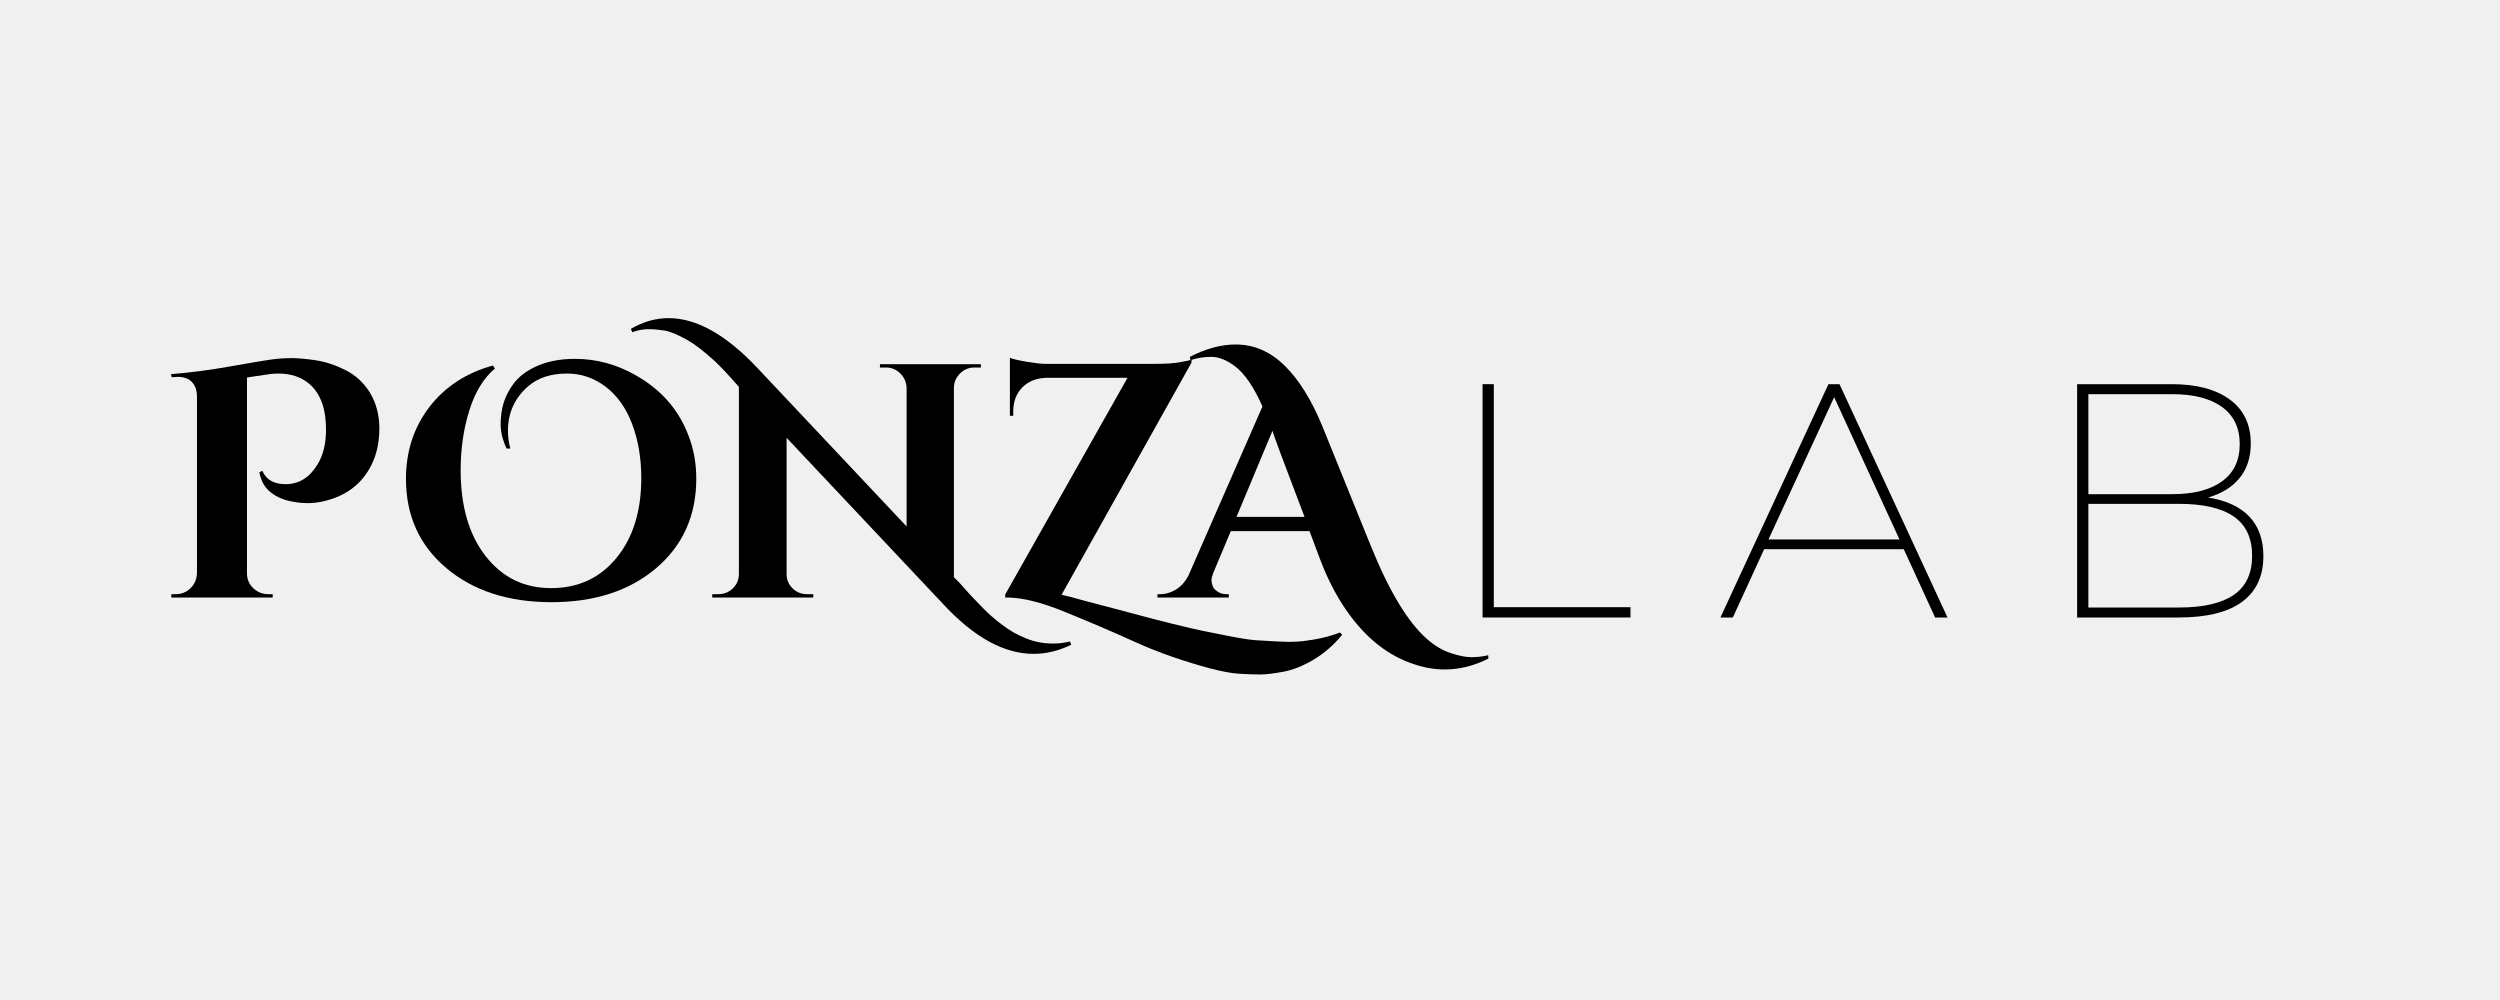
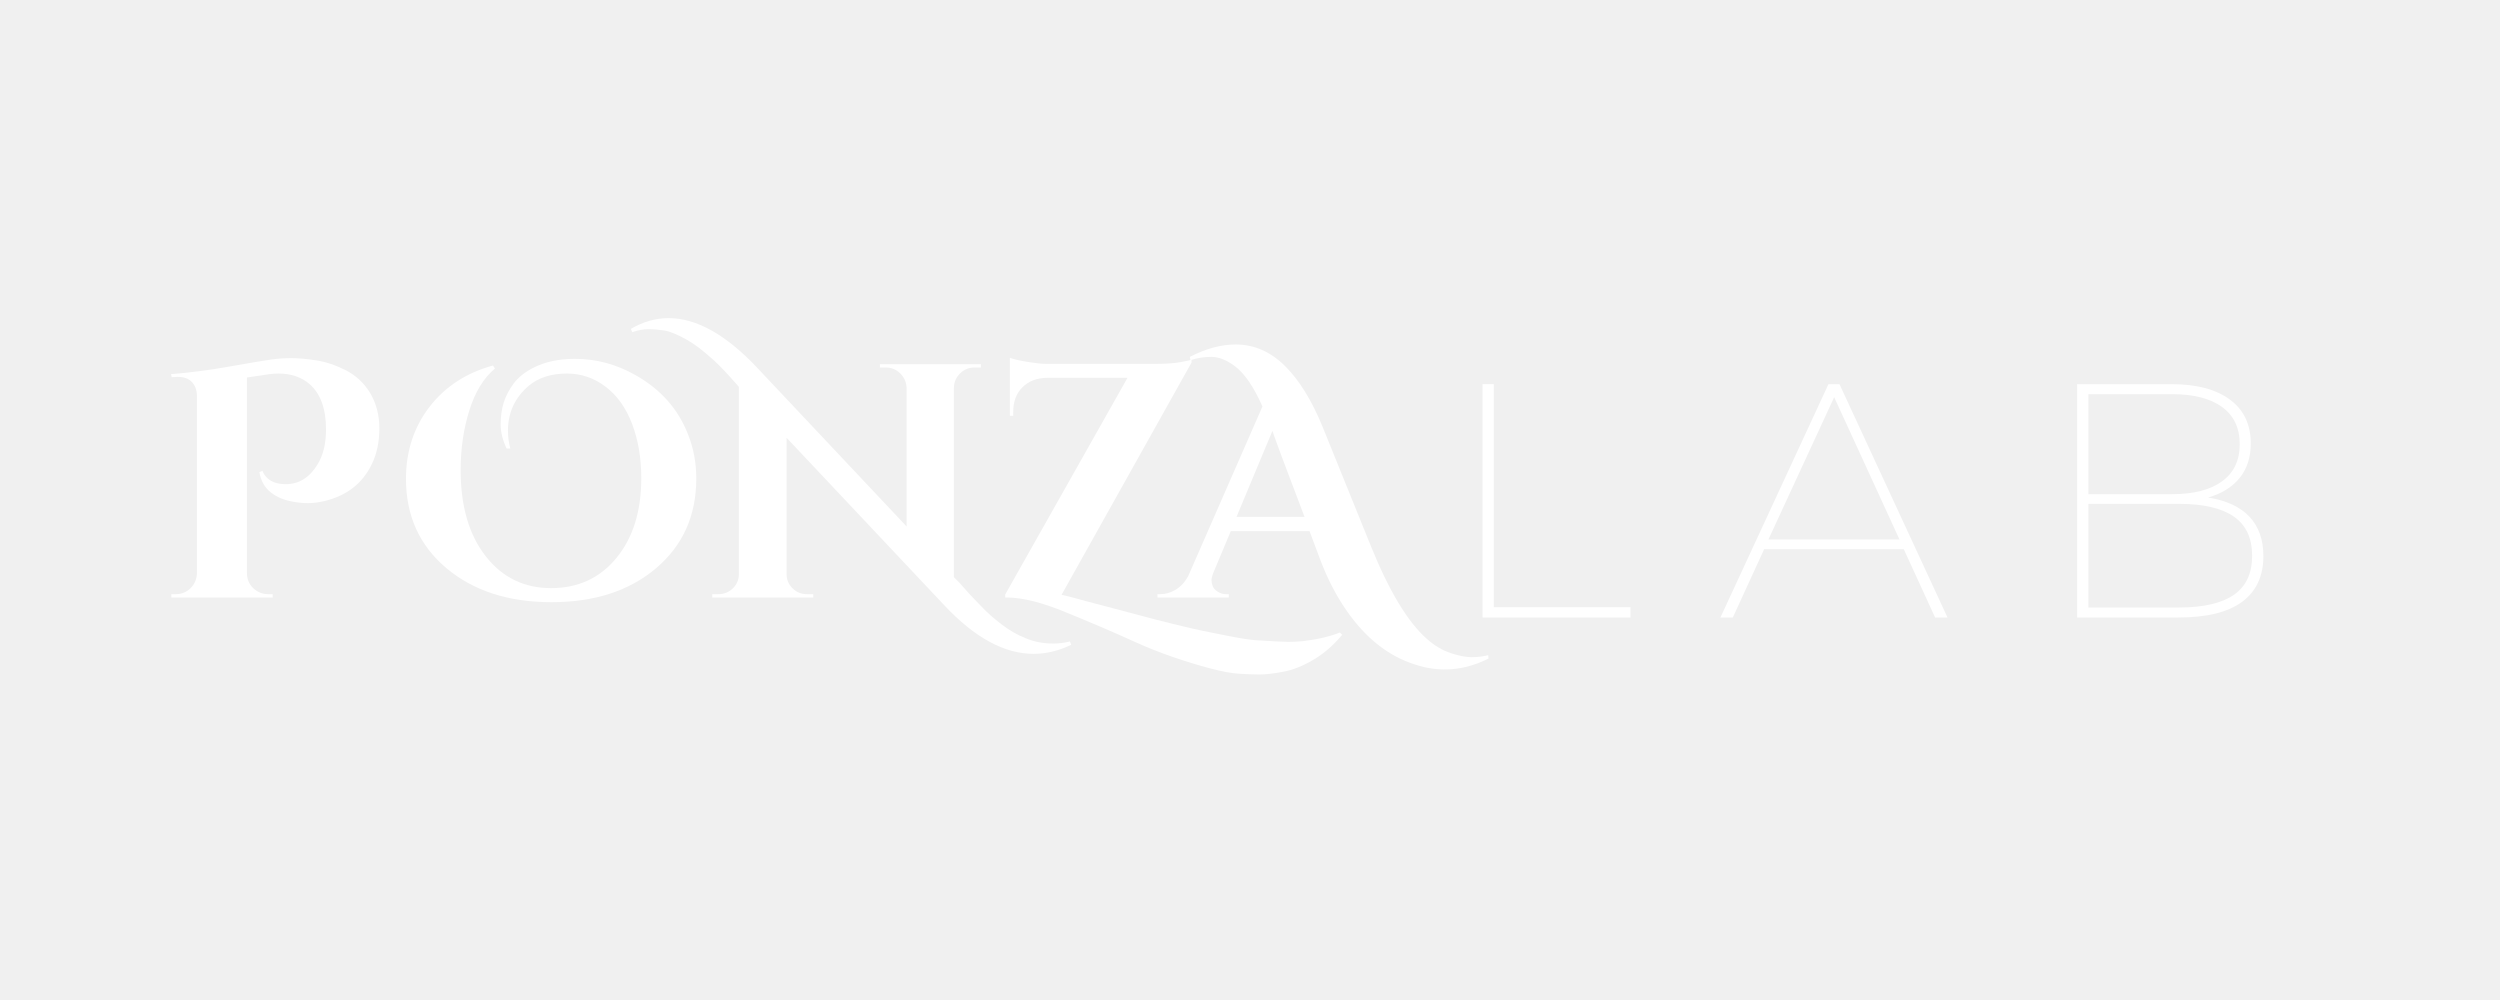
<svg xmlns="http://www.w3.org/2000/svg" width="500" zoomAndPan="magnify" viewBox="0 0 375 150" height="200" preserveAspectRatio="xMidYMid meet" version="1.2">
  <defs />
-   <g id="b0ce1b5efe">
-     <g style="fill:#000000;fill-opacity:1;">
+   <g id="ed3d1f6805">
+     <g style="fill:#ffffff;fill-opacity:1;">
      <g transform="translate(23.45056, 89.625)">
        <path style="stroke:none" d="M 15.906 -19 C 16.469 -17.664 17.633 -17 19.406 -17 C 21.406 -17 23.004 -18 24.203 -20 C 25.035 -21.363 25.453 -23.098 25.453 -25.203 C 25.453 -28.297 24.633 -30.562 23 -32 C 21.77 -33.062 20.203 -33.594 18.297 -33.594 C 17.867 -33.594 17.422 -33.562 16.953 -33.5 L 13.594 -33 L 13.594 -3.656 C 13.594 -2.75 13.91 -1.992 14.547 -1.391 C 15.18 -0.797 15.93 -0.5 16.797 -0.5 L 17.453 -0.5 L 17.453 0 L 2.25 0 L 2.25 -0.5 L 2.906 -0.5 C 3.77 -0.5 4.508 -0.797 5.125 -1.391 C 5.738 -1.992 6.062 -2.75 6.094 -3.656 L 6.094 -30.297 C 6.062 -31.16 5.801 -31.844 5.312 -32.344 C 4.832 -32.844 4.129 -33.094 3.203 -33.094 C 2.961 -33.094 2.66 -33.078 2.297 -33.047 L 2.203 -33.5 C 5.035 -33.727 8.008 -34.117 11.125 -34.672 C 14.238 -35.223 16.285 -35.566 17.266 -35.703 C 18.254 -35.836 19.254 -35.906 20.266 -35.906 C 21.285 -35.906 22.508 -35.797 23.938 -35.578 C 25.375 -35.359 26.844 -34.875 28.344 -34.125 C 29.844 -33.375 31.062 -32.266 32 -30.797 C 32.969 -29.203 33.453 -27.395 33.453 -25.375 C 33.453 -23.352 33.082 -21.578 32.344 -20.047 C 30.945 -17.117 28.551 -15.254 25.156 -14.453 C 24.32 -14.254 23.531 -14.156 22.781 -14.156 C 22.031 -14.156 21.32 -14.219 20.656 -14.344 C 19.281 -14.551 18.125 -15.02 17.188 -15.75 C 16.258 -16.477 15.68 -17.492 15.453 -18.797 Z M 15.906 -19 " />
      </g>
    </g>
-     <g style="fill:#000000;fill-opacity:1;">
+     <g style="fill:#ffffff;fill-opacity:1;">
      <g transform="translate(59.39503, 89.625)">
        <path style="stroke:none" d="M 16.594 -22.344 C 16 -23.613 15.703 -24.82 15.703 -25.969 C 15.703 -27.125 15.848 -28.191 16.141 -29.172 C 16.441 -30.16 16.941 -31.129 17.641 -32.078 C 18.348 -33.023 19.332 -33.816 20.594 -34.453 C 22.332 -35.348 24.414 -35.797 26.844 -35.797 C 30.051 -35.797 33.086 -34.977 35.953 -33.344 C 39.711 -31.219 42.328 -28.27 43.797 -24.5 C 44.629 -22.438 45.047 -20.219 45.047 -17.844 C 45.047 -12.281 43.035 -7.797 39.016 -4.391 C 35.004 -0.992 29.773 0.703 23.328 0.703 C 16.879 0.703 11.629 -0.992 7.578 -4.391 C 3.523 -7.797 1.5 -12.266 1.5 -17.797 C 1.5 -21.93 2.672 -25.523 5.016 -28.578 C 7.367 -31.629 10.547 -33.703 14.547 -34.797 L 14.844 -34.344 C 13.145 -32.914 11.863 -30.816 11 -28.047 C 10.133 -25.285 9.703 -22.301 9.703 -19.094 C 9.703 -13.695 10.953 -9.398 13.453 -6.203 C 15.953 -3.004 19.223 -1.406 23.266 -1.406 C 27.316 -1.406 30.582 -2.91 33.062 -5.922 C 35.551 -8.941 36.797 -12.938 36.797 -17.906 C 36.797 -20.906 36.336 -23.613 35.422 -26.031 C 34.504 -28.445 33.176 -30.312 31.438 -31.625 C 29.707 -32.938 27.781 -33.594 25.656 -33.594 C 23.281 -33.594 21.363 -32.977 19.906 -31.75 C 17.832 -29.977 16.797 -27.727 16.797 -25 C 16.797 -24.133 16.914 -23.25 17.156 -22.344 Z M 16.594 -22.344 " />
      </g>
    </g>
-     <g style="fill:#000000;fill-opacity:1;">
+     <g style="fill:#ffffff;fill-opacity:1;">
      <g transform="translate(105.2879, 89.625)">
        <path style="stroke:none" d="M 46.719 5.219 C 47.27 5.539 47.895 5.844 48.594 6.125 C 49.289 6.406 49.961 6.602 50.609 6.719 C 51.266 6.844 51.984 6.906 52.766 6.906 C 53.555 6.906 54.367 6.801 55.203 6.594 L 55.391 7.094 C 53.523 8 51.645 8.453 49.75 8.453 C 45.383 8.453 40.93 6.035 36.391 1.203 L 12.703 -23.953 L 12.703 -3.5 C 12.703 -2.664 13 -1.957 13.594 -1.375 C 14.195 -0.789 14.914 -0.5 15.75 -0.5 L 16.703 -0.5 L 16.703 0 L 1.547 0 L 1.547 -0.5 L 2.453 -0.5 C 3.316 -0.5 4.047 -0.789 4.641 -1.375 C 5.242 -1.957 5.547 -2.68 5.547 -3.547 L 5.547 -31.594 C 3.91 -33.469 2.676 -34.781 1.844 -35.531 C 1.008 -36.281 0.27 -36.906 -0.375 -37.406 C -1.031 -37.906 -1.656 -38.32 -2.25 -38.656 C -3.656 -39.445 -4.781 -39.91 -5.625 -40.047 C -6.477 -40.18 -7.281 -40.25 -8.031 -40.25 C -8.781 -40.25 -9.586 -40.098 -10.453 -39.797 L -10.656 -40.297 C -8.82 -41.367 -6.938 -41.906 -5 -41.906 C -0.801 -41.906 3.645 -39.406 8.344 -34.406 L 30.703 -10.656 L 30.703 -31.453 C 30.66 -32.316 30.336 -33.039 29.734 -33.625 C 29.141 -34.207 28.426 -34.5 27.594 -34.5 L 26.703 -34.5 L 26.703 -35 L 41.844 -35 L 41.844 -34.5 L 40.891 -34.5 C 40.055 -34.5 39.336 -34.207 38.734 -33.625 C 38.141 -33.039 37.828 -32.332 37.797 -31.5 L 37.797 -3.047 L 38.594 -2.25 C 38.789 -2.051 39.098 -1.707 39.516 -1.219 C 39.93 -0.738 40.305 -0.328 40.641 0.016 C 40.973 0.367 41.398 0.812 41.922 1.344 C 42.441 1.883 42.926 2.352 43.375 2.75 C 43.82 3.145 44.352 3.578 44.969 4.047 C 45.582 4.516 46.164 4.906 46.719 5.219 Z M 46.719 5.219 " />
      </g>
    </g>
-     <g style="fill:#000000;fill-opacity:1;">
+     <g style="fill:#ffffff;fill-opacity:1;">
      <g transform="translate(148.5312, 89.625)">
        <path style="stroke:none" d="M 52.797 5.594 C 51.492 7.164 50.051 8.414 48.469 9.344 C 46.883 10.281 45.375 10.879 43.938 11.141 C 42.508 11.41 41.344 11.547 40.438 11.547 C 39.539 11.547 38.52 11.508 37.375 11.438 C 36.227 11.375 34.754 11.102 32.953 10.625 C 31.148 10.145 29.281 9.57 27.344 8.906 C 25.414 8.238 23.566 7.504 21.797 6.703 C 20.035 5.898 18.238 5.109 16.406 4.328 C 14.57 3.547 12.867 2.836 11.297 2.203 C 7.828 0.766 4.926 0.031 2.594 0 L 2.25 0 L 2.25 -0.453 L 20.594 -32.953 L 8.5 -32.953 C 6.969 -32.922 5.742 -32.445 4.828 -31.531 C 3.91 -30.613 3.453 -29.383 3.453 -27.844 L 3.453 -27.25 L 2.953 -27.25 L 2.953 -35.953 C 3.453 -35.754 4.328 -35.551 5.578 -35.344 C 6.828 -35.145 7.707 -35.047 8.219 -35.047 C 8.738 -35.047 9 -35.047 9 -35.047 L 24.953 -35.047 C 26.348 -35.047 27.531 -35.129 28.5 -35.297 C 29.469 -35.461 30.035 -35.598 30.203 -35.703 L 30.203 -35.25 L 10.703 -0.406 L 12.203 -0.047 C 13.367 0.285 15.16 0.766 17.578 1.391 C 19.992 2.023 21.723 2.484 22.766 2.766 C 23.816 3.055 25.352 3.453 27.375 3.953 C 29.395 4.453 30.895 4.801 31.875 5 C 32.852 5.195 34.188 5.461 35.875 5.797 C 37.562 6.129 38.867 6.332 39.797 6.406 C 42.398 6.57 44.055 6.656 44.766 6.656 C 45.484 6.656 46.195 6.617 46.906 6.547 C 49.102 6.285 50.953 5.852 52.453 5.25 Z M 52.797 5.594 " />
      </g>
    </g>
-     <g style="fill:#000000;fill-opacity:1;">
+     <g style="fill:#ffffff;fill-opacity:1;">
      <g transform="translate(174.9768, 89.625)">
        <path style="stroke:none" d="M 48.297 9.156 C 44.66 10.988 40.977 11.285 37.25 10.047 C 33.281 8.785 29.863 6.086 27 1.953 C 25.469 -0.242 24.148 -2.797 23.047 -5.703 L 21.453 -9.953 L 9.641 -9.953 L 7 -3.656 C 6.832 -3.219 6.75 -2.863 6.75 -2.594 C 6.75 -2.332 6.805 -2.039 6.922 -1.719 C 7.035 -1.406 7.285 -1.125 7.672 -0.875 C 8.055 -0.625 8.484 -0.5 8.953 -0.5 L 9.344 -0.5 L 9.344 0 L -1.359 0 L -1.359 -0.5 L -0.906 -0.5 C -0.133 -0.5 0.625 -0.723 1.375 -1.172 C 2.125 -1.617 2.75 -2.297 3.25 -3.203 L 14.391 -28.656 C 13.098 -31.582 11.719 -33.598 10.25 -34.703 C 9.008 -35.629 7.832 -36.094 6.719 -36.094 C 5.602 -36.094 4.562 -35.926 3.594 -35.594 L 3.5 -36.094 C 5.895 -37.332 8.191 -37.953 10.391 -37.953 C 13.129 -37.953 15.582 -36.883 17.75 -34.75 C 19.883 -32.645 21.766 -29.613 23.391 -25.656 L 30.641 -7.75 C 33.379 -0.977 36.18 3.672 39.047 6.203 C 40.211 7.234 41.41 7.945 42.641 8.344 C 43.879 8.75 44.922 8.953 45.766 8.953 C 46.617 8.953 47.445 8.852 48.25 8.656 Z M 10.5 -12.094 L 20.703 -12.094 L 17.203 -21.344 C 17.035 -21.812 16.801 -22.453 16.5 -23.266 C 16.195 -24.086 15.992 -24.664 15.891 -25 Z M 10.5 -12.094 " />
      </g>
    </g>
-     <g style="fill:#000000;fill-opacity:1;">
+     <g style="fill:#ffffff;fill-opacity:1;">
      <g transform="translate(215.9765, 92.625)">
        <path style="stroke:none" d="M 6.406 -35 L 8.094 -35 L 8.094 -1.547 L 28.594 -1.547 L 28.594 0 L 6.406 0 Z M 6.406 -35 " />
      </g>
    </g>
-     <g style="fill:#000000;fill-opacity:1;">
+     <g style="fill:#ffffff;fill-opacity:1;">
      <g transform="translate(245.072, 92.625)">
        <path style="stroke:none" d="" />
      </g>
    </g>
-     <g style="fill:#000000;fill-opacity:1;">
+     <g style="fill:#ffffff;fill-opacity:1;">
      <g transform="translate(257.72, 92.625)">
        <path style="stroke:none" d="M 27.844 -10.25 L 6.906 -10.25 L 2.203 0 L 0.344 0 L 16.547 -35 L 18.203 -35 L 34.406 0 L 32.547 0 Z M 27.203 -11.703 L 17.406 -33.047 L 7.547 -11.703 Z M 27.203 -11.703 " />
      </g>
    </g>
-     <g style="fill:#000000;fill-opacity:1;">
+     <g style="fill:#ffffff;fill-opacity:1;">
      <g transform="translate(292.5146, 92.625)">
        <path style="stroke:none" d="" />
      </g>
    </g>
-     <g style="fill:#000000;fill-opacity:1;">
+     <g style="fill:#ffffff;fill-opacity:1;">
      <g transform="translate(305.1627, 92.625)">
        <path style="stroke:none" d="M 26.047 -18 C 28.785 -17.562 30.852 -16.602 32.25 -15.125 C 33.645 -13.645 34.344 -11.672 34.344 -9.203 C 34.344 -6.203 33.273 -3.914 31.141 -2.344 C 29.016 -0.781 25.832 0 21.594 0 L 6.406 0 L 6.406 -35 L 20.594 -35 C 24.301 -35 27.203 -34.234 29.297 -32.703 C 31.398 -31.172 32.453 -28.969 32.453 -26.094 C 32.453 -24 31.883 -22.266 30.75 -20.891 C 29.613 -19.523 28.047 -18.562 26.047 -18 Z M 8.094 -33.5 L 8.094 -18.5 L 20.656 -18.5 C 23.883 -18.5 26.379 -19.141 28.141 -20.422 C 29.91 -21.703 30.797 -23.562 30.797 -26 C 30.797 -28.438 29.91 -30.297 28.141 -31.578 C 26.379 -32.859 23.883 -33.5 20.656 -33.5 Z M 21.703 -1.5 C 25.336 -1.5 28.07 -2.129 29.906 -3.391 C 31.738 -4.66 32.656 -6.613 32.656 -9.25 C 32.656 -11.914 31.738 -13.879 29.906 -15.141 C 28.07 -16.41 25.336 -17.047 21.703 -17.047 L 8.094 -17.047 L 8.094 -1.5 Z M 21.703 -1.5 " />
      </g>
    </g>
  </g>
</svg>
